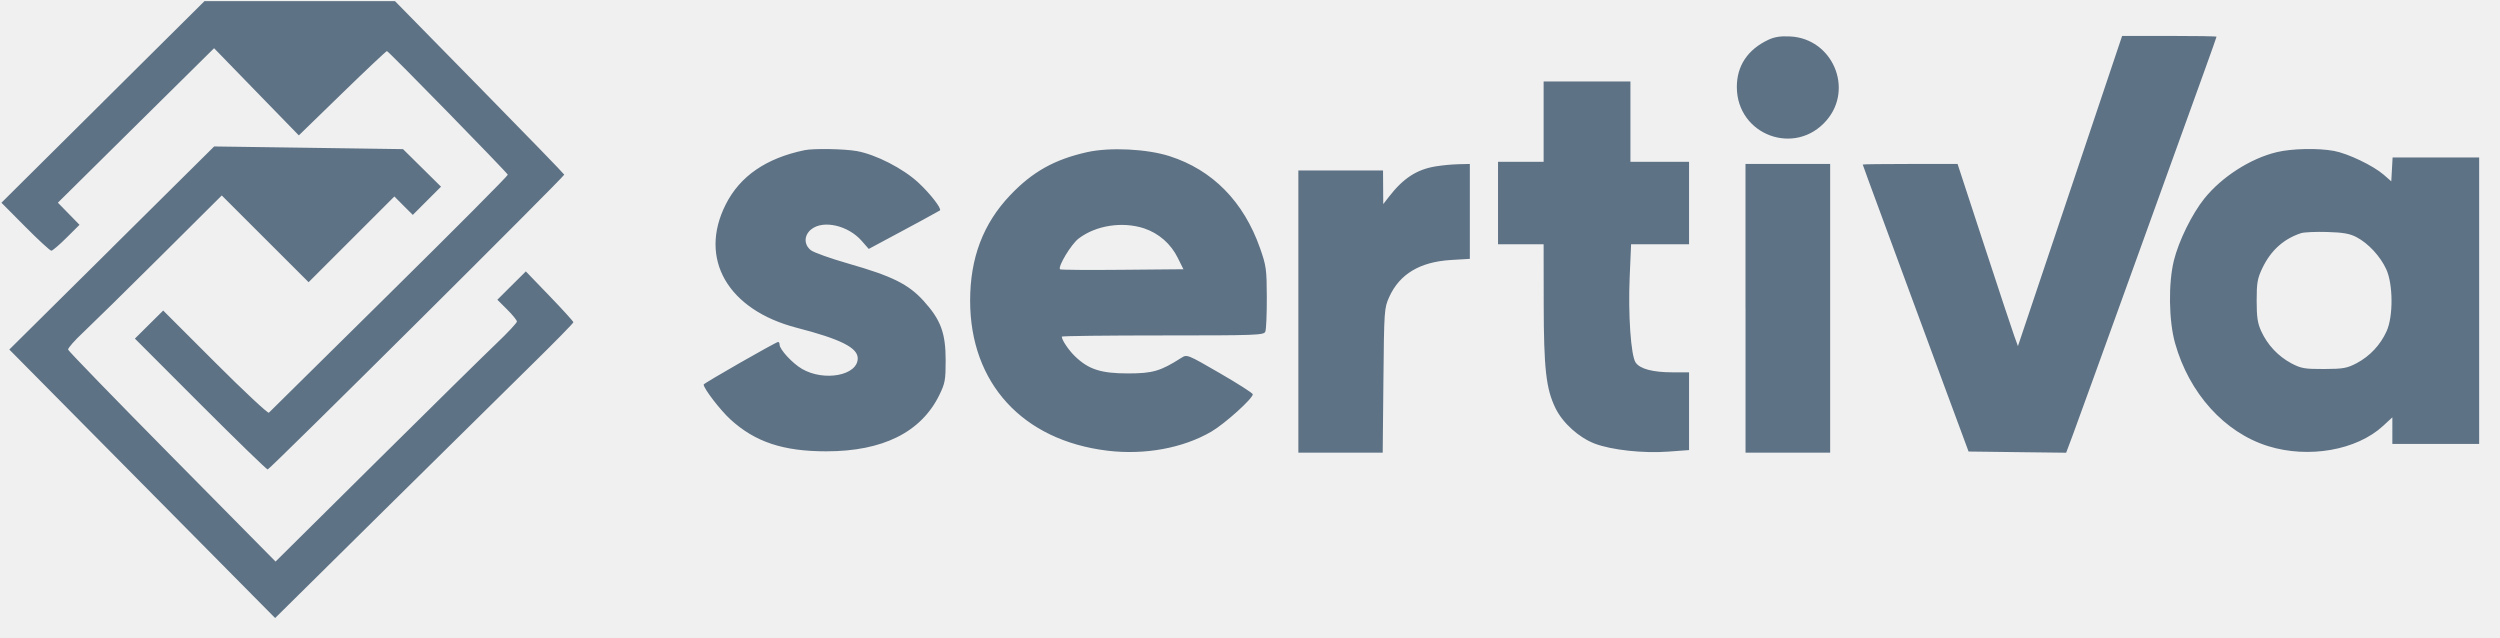
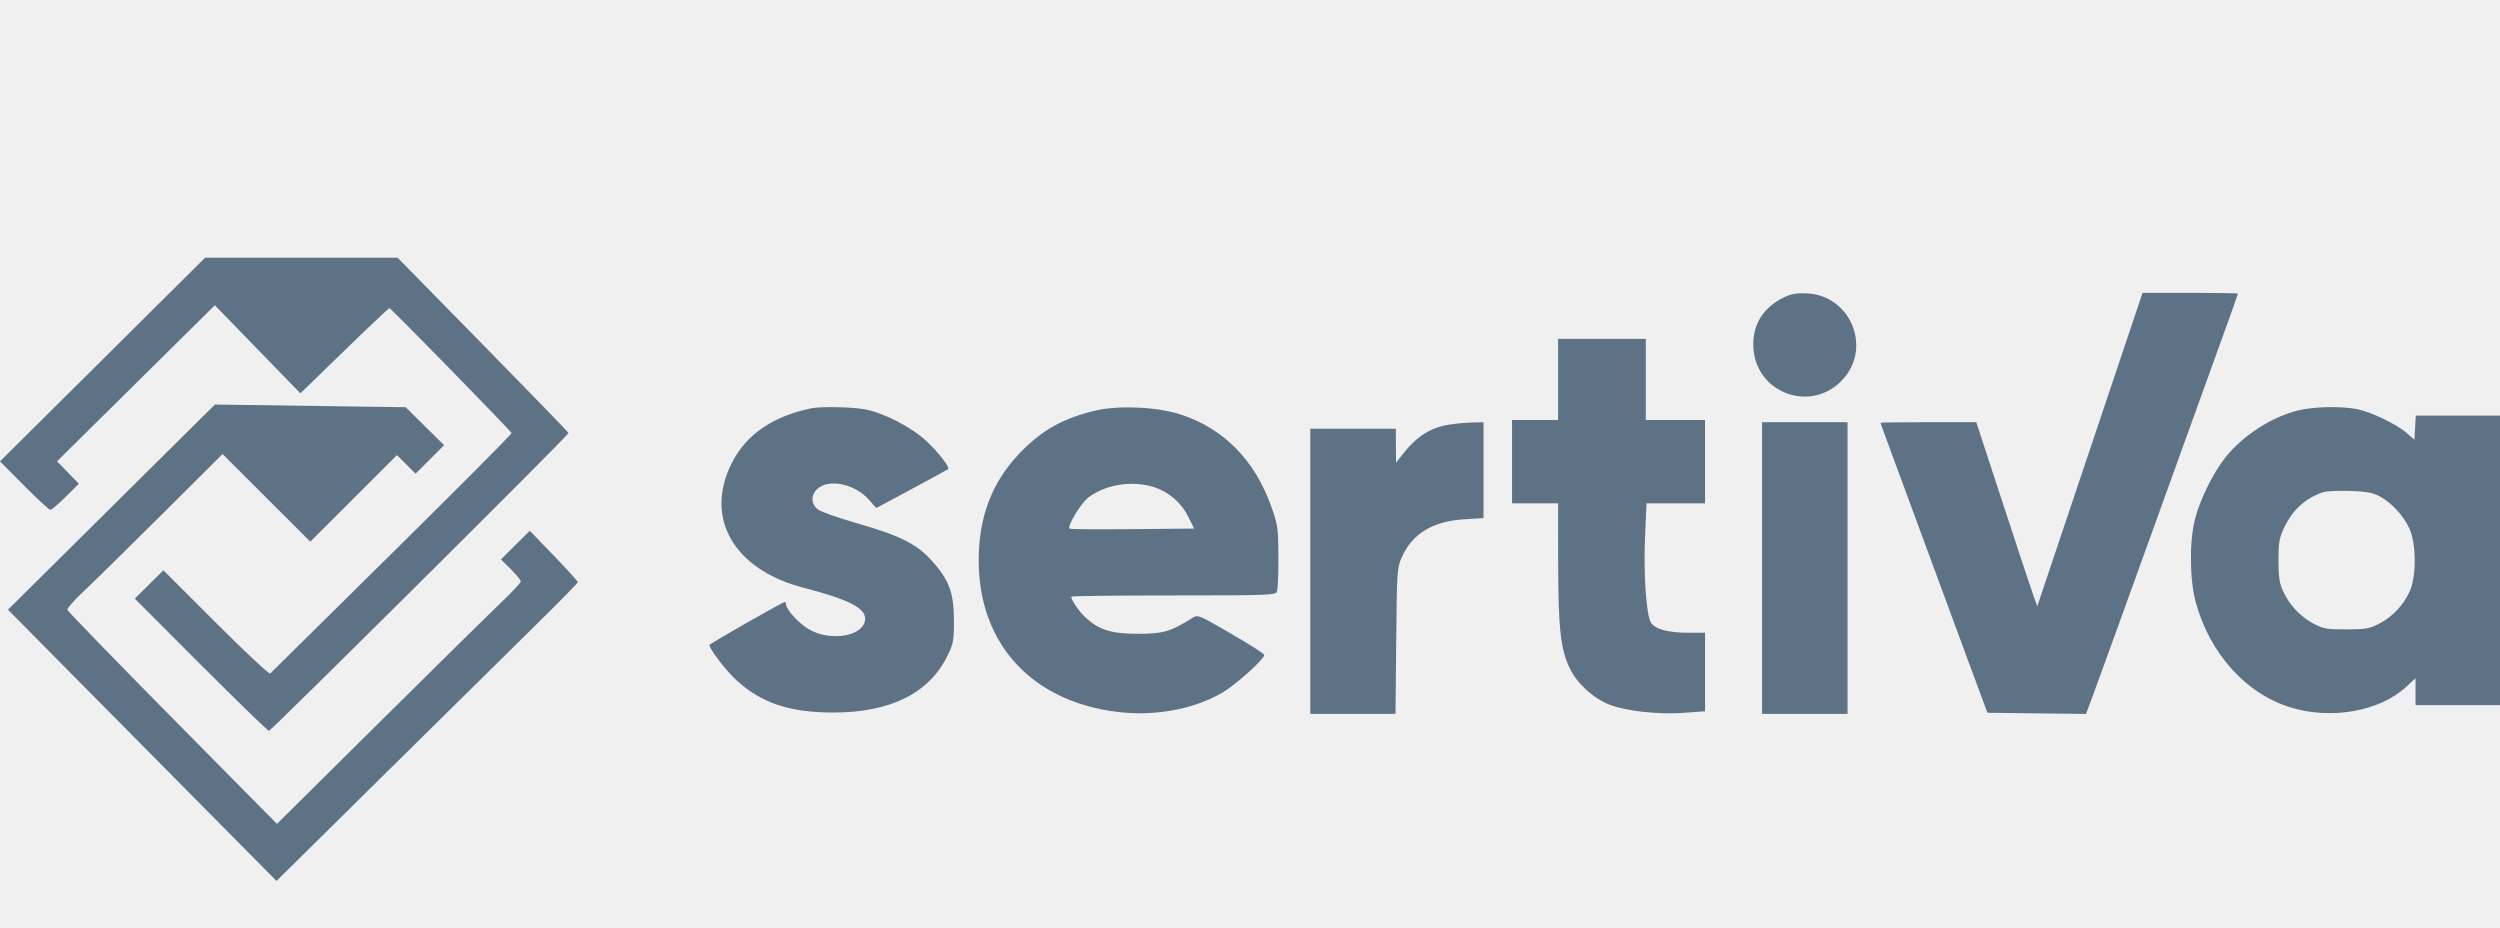
- <svg xmlns="http://www.w3.org/2000/svg" width="98" height="25" fill="none">
-   <path fill-rule="evenodd" clip-rule="evenodd" d="M4.036 3.996L.056 7.947l.935.942c.514.518.974.94 1.021.939.048-.002.316-.23.596-.509l.509-.506-.424-.434-.424-.434L5.33 4.917 8.392 1.89l1.66 1.709 1.662 1.708 1.7-1.652c.935-.909 1.724-1.653 1.754-1.653.058 0 4.699 4.748 4.738 4.847.013.033-2.074 2.13-4.638 4.66a5596.51 5596.51 0 00-4.728 4.669c-.036.038-.984-.848-2.105-1.968l-2.038-2.037-.555.55-.554.55 2.574 2.576c1.416 1.416 2.6 2.566 2.631 2.554.134-.05 11.647-11.496 11.626-11.557-.014-.036-1.512-1.582-3.33-3.433L15.484.045H8.015l-3.98 3.951zm65.281-2.435c-.807.38-1.233 1.017-1.233 1.847 0 1.889 2.293 2.74 3.52 1.306 1.07-1.249.224-3.199-1.423-3.285-.38-.02-.617.016-.864.132zm11.828 5.927l-2.042 6.08-.145-.401c-.08-.22-.613-1.827-1.183-3.57l-1.038-3.17h-1.86c-1.022 0-1.858.01-1.858.023 0 .012.347.96.771 2.105.424 1.146.94 2.543 1.145 3.105.206.561.792 2.15 1.303 3.53l.93 2.51 1.912.024 1.913.023.264-.704c.144-.387 1.257-3.46 2.473-6.83a6573.16 6573.16 0 012.684-7.434c.26-.72.474-1.323.474-1.34 0-.018-.833-.032-1.85-.031h-1.851l-2.042 6.08zM60.51 4.768v1.574h-1.787v3.233h1.787l.003 2.319c.003 2.563.092 3.35.464 4.11.282.578.914 1.147 1.534 1.385.659.252 1.91.388 2.895.314l.805-.06v-3.048h-.65c-.776 0-1.28-.135-1.446-.387-.184-.28-.295-1.877-.232-3.335l.056-1.298h2.272V6.342h-2.298V3.194H60.51v1.574zM4.381 9.722l-4.016 3.98 5.21 5.262 5.21 5.263 4.25-4.2c2.339-2.31 4.97-4.904 5.847-5.767.877-.861 1.595-1.594 1.595-1.627 0-.033-.42-.496-.932-1.027l-.932-.967-.559.555-.558.556.382.38c.211.21.384.422.385.474.001.05-.352.43-.785.842-.433.412-2.562 2.508-4.732 4.658l-3.944 3.909-4.054-4.104c-2.23-2.257-4.065-4.148-4.078-4.203-.014-.055.254-.361.596-.68.34-.32 1.701-1.656 3.023-2.972l2.404-2.392 1.702 1.7 1.702 1.7 1.681-1.68 1.681-1.68.361.362.361.36.553-.553.554-.553-.745-.736-.745-.736-3.701-.053-3.702-.052-4.015 3.98zm27.158-3.835c-1.508.313-2.531 1.018-3.091 2.128-1.076 2.13.08 4.135 2.788 4.835 1.72.445 2.387.78 2.387 1.197 0 .67-1.312.92-2.184.414-.372-.215-.879-.763-.879-.949 0-.06-.025-.108-.057-.108-.084 0-2.92 1.621-2.92 1.67 0 .155.65 1.002 1.05 1.368.97.885 2.067 1.25 3.757 1.25 2.214 0 3.715-.747 4.43-2.203.226-.462.25-.592.25-1.362-.001-1.076-.19-1.586-.86-2.327-.597-.66-1.233-.975-2.956-1.468-.694-.199-1.354-.434-1.467-.523-.283-.222-.274-.593.019-.823.472-.372 1.44-.149 1.97.454l.279.318 1.38-.74a76.616 76.616 0 001.41-.769c.079-.067-.383-.663-.847-1.092-.598-.554-1.664-1.1-2.411-1.235-.487-.087-1.697-.109-2.048-.035zm11.075.077c-1.28.287-2.144.77-3.018 1.691-1.057 1.113-1.567 2.457-1.567 4.132 0 3.232 2.055 5.477 5.382 5.88 1.462.177 2.963-.099 4.079-.75.524-.307 1.62-1.295 1.62-1.461 0-.044-.58-.415-1.289-.825-1.273-.738-1.291-.745-1.51-.605-.822.524-1.123.612-2.094.612-1.056 0-1.54-.156-2.07-.664-.252-.24-.525-.647-.525-.778 0-.026 1.781-.047 3.959-.047 3.69 0 3.963-.01 4.02-.15.034-.081.06-.684.058-1.34-.004-1.108-.023-1.242-.267-1.936-.643-1.823-1.86-3.06-3.54-3.6-.89-.287-2.347-.358-3.238-.159zm46.623.003c-1.024.248-2.142.966-2.824 1.813-.485.603-1.007 1.664-1.197 2.433-.22.891-.2 2.363.045 3.234.552 1.972 1.942 3.511 3.651 4.042 1.586.492 3.469.161 4.504-.793l.364-.336v1.043h3.403V6.172H93.79l-.026.468-.026.468-.297-.259c-.414-.359-1.4-.831-1.948-.933-.633-.117-1.656-.094-2.255.05zm-32.962.555c-.738.122-1.266.465-1.822 1.183l-.23.296-.004-.66-.004-.659h-3.319v11.062h3.306l.028-2.83c.027-2.764.032-2.839.229-3.275.405-.896 1.202-1.373 2.414-1.447l.745-.045v-3.72l-.447.01a7.65 7.65 0 00-.896.085zm12.15 5.563v5.659h3.317V6.427h-3.319v5.658zM44.844 8.95a2.275 2.275 0 011.324 1.157l.222.447-2.397.022c-1.32.013-2.416.004-2.439-.018-.098-.098.437-.986.728-1.207.675-.515 1.709-.677 2.562-.401zm47.531.346c.466.246.931.748 1.166 1.258.27.586.277 1.851.014 2.429a2.655 2.655 0 01-1.172 1.253c-.383.2-.532.226-1.284.229-.762.002-.896-.021-1.284-.226a2.7 2.7 0 01-1.175-1.256c-.142-.308-.179-.553-.179-1.196 0-.696.03-.873.223-1.276.331-.693.835-1.148 1.52-1.372.118-.038.578-.058 1.023-.045.624.018.885.064 1.148.202z" fill="#5E7285" />
+ <svg xmlns="http://www.w3.org/2000/svg" width="97" height="36" fill="none">
+   <g clip-path="url(#clip0)">
+     <path fill-rule="evenodd" clip-rule="evenodd" d="M3.979 13.951L0 17.902l.935.941c.514.518.973.94 1.02.94.048-.002.316-.23.596-.51l.51-.505-.425-.434-.424-.434 3.062-3.028 3.062-3.028 1.66 1.71 1.66 1.708 1.701-1.652c.936-.91 1.725-1.653 1.754-1.653.058 0 4.7 4.748 4.738 4.846.013.034-2.074 2.131-4.637 4.66a5596.51 5596.51 0 00-4.728 4.67c-.037.037-.984-.848-2.105-1.968L6.34 22.128l-.555.55-.555.55 2.574 2.576c1.416 1.416 2.6 2.566 2.631 2.554.134-.05 11.648-11.497 11.626-11.557-.014-.037-1.512-1.582-3.33-3.434L15.427 10H7.958l-3.979 3.951zm65.282-2.435c-.808.379-1.234 1.016-1.234 1.847 0 1.889 2.294 2.74 3.52 1.306 1.07-1.249.225-3.199-1.423-3.286-.38-.02-.616.017-.863.133zm11.827 5.927l-2.042 6.08-.145-.401c-.08-.221-.612-1.828-1.183-3.571l-1.038-3.17h-1.859c-1.022 0-1.859.01-1.859.023s.347.96.772 2.106c.424 1.146.94 2.543 1.145 3.104.205.562.792 2.151 1.303 3.531l.929 2.51 1.913.023 1.913.023.263-.703c.145-.387 1.258-3.46 2.473-6.83a6573.16 6573.16 0 012.684-7.434 48.2 48.2 0 00.474-1.34c0-.018-.832-.032-1.85-.032l-1.85.001-2.043 6.08zm-20.634-2.72v1.573h-1.787v3.234h1.787l.003 2.318c.004 2.563.093 3.351.464 4.11.283.578.914 1.148 1.534 1.386.66.252 1.91.387 2.895.313l.805-.06V24.55h-.65c-.776 0-1.28-.135-1.445-.388-.184-.28-.295-1.876-.232-3.335l.056-1.297h2.271v-3.234h-2.298v-3.148h-3.403v1.574zm-56.13 4.953l-4.015 3.98 5.21 5.263 5.21 5.262 4.25-4.199c2.338-2.31 4.969-4.905 5.846-5.767.878-.862 1.595-1.594 1.595-1.628 0-.033-.419-.495-.931-1.027l-.932-.967-.56.556-.558.556.383.38c.21.21.384.422.384.473.001.052-.352.43-.785.842-.433.412-2.562 2.509-4.731 4.659l-3.944 3.908-4.054-4.103c-2.23-2.257-4.065-4.149-4.079-4.204-.013-.055.255-.36.596-.68.34-.319 1.702-1.656 3.024-2.971l2.403-2.392 1.702 1.7 1.702 1.7 1.681-1.68 1.682-1.68.36.361.361.361.554-.553.553-.554-.745-.736-.745-.736-3.701-.052-3.701-.052-4.015 3.98zm27.158-3.835c-1.508.314-2.53 1.019-3.09 2.128-1.076 2.13.08 4.135 2.788 4.836 1.72.445 2.387.779 2.387 1.196 0 .671-1.313.92-2.185.415-.371-.216-.878-.763-.878-.95 0-.059-.026-.107-.057-.107-.084 0-2.921 1.62-2.921 1.669 0 .155.65 1.002 1.051 1.368.97.886 2.066 1.25 3.756 1.25 2.215 0 3.715-.746 4.43-2.203.226-.462.25-.591.25-1.361 0-1.076-.189-1.586-.86-2.327-.596-.66-1.233-.976-2.955-1.468-.695-.2-1.355-.434-1.468-.523-.282-.222-.274-.593.019-.824.473-.372 1.44-.148 1.97.455l.28.317 1.379-.74a77.003 77.003 0 001.41-.768c.079-.068-.383-.663-.846-1.093-.599-.554-1.665-1.1-2.412-1.234-.487-.088-1.697-.109-2.048-.036zm11.076.078c-1.282.287-2.144.77-3.019 1.69-1.057 1.114-1.566 2.458-1.566 4.133 0 3.231 2.055 5.476 5.382 5.88 1.462.177 2.962-.1 4.078-.751.524-.306 1.62-1.294 1.62-1.46 0-.044-.58-.415-1.289-.826-1.273-.737-1.29-.744-1.51-.604-.821.523-1.123.611-2.094.611-1.055 0-1.54-.155-2.07-.663-.251-.241-.525-.647-.525-.779 0-.026 1.782-.047 3.96-.047 3.69 0 3.963-.01 4.02-.149.033-.081.06-.684.057-1.34-.004-1.108-.022-1.243-.267-1.936-.643-1.823-1.86-3.06-3.54-3.6-.89-.287-2.347-.358-3.237-.159zm46.622.002c-1.023.248-2.142.966-2.824 1.814-.485.603-1.007 1.663-1.196 2.433-.22.89-.2 2.362.044 3.233.552 1.972 1.942 3.512 3.652 4.042 1.586.493 3.468.162 4.503-.792l.364-.336v1.043h3.404V16.126h-3.395l-.026.468-.025.468-.298-.258c-.414-.36-1.4-.831-1.947-.933-.634-.117-1.656-.095-2.256.05zm-32.962.555c-.737.123-1.265.466-1.822 1.183l-.23.297-.004-.66-.004-.66H50.84v11.063h3.306l.027-2.829c.027-2.764.032-2.84.23-3.275.404-.896 1.201-1.374 2.414-1.447l.744-.045v-3.72l-.446.01a7.637 7.637 0 00-.897.084zm12.15 5.564v5.658h3.318V16.381h-3.318v5.659zm-23.58-3.136a2.275 2.275 0 011.324 1.158l.222.446-2.397.023c-1.319.012-2.416.004-2.439-.019-.097-.097.438-.985.728-1.207.675-.514 1.709-.676 2.562-.4zm47.532.347c.465.245.93.747 1.165 1.257.27.587.277 1.852.014 2.43a2.655 2.655 0 01-1.172 1.253c-.383.2-.532.226-1.284.229-.762.002-.896-.022-1.284-.226a2.7 2.7 0 01-1.174-1.256c-.143-.308-.18-.554-.18-1.196 0-.697.031-.873.224-1.276.33-.694.834-1.148 1.52-1.372.117-.038.577-.059 1.022-.046.624.019.885.065 1.148.203z" fill="#5E7285" />
+   </g>
+   <defs>
+     <clipPath id="clip0">
+       <path fill="#fff" d="M0 0h97v36H0z" />
+     </clipPath>
+   </defs>
</svg>
